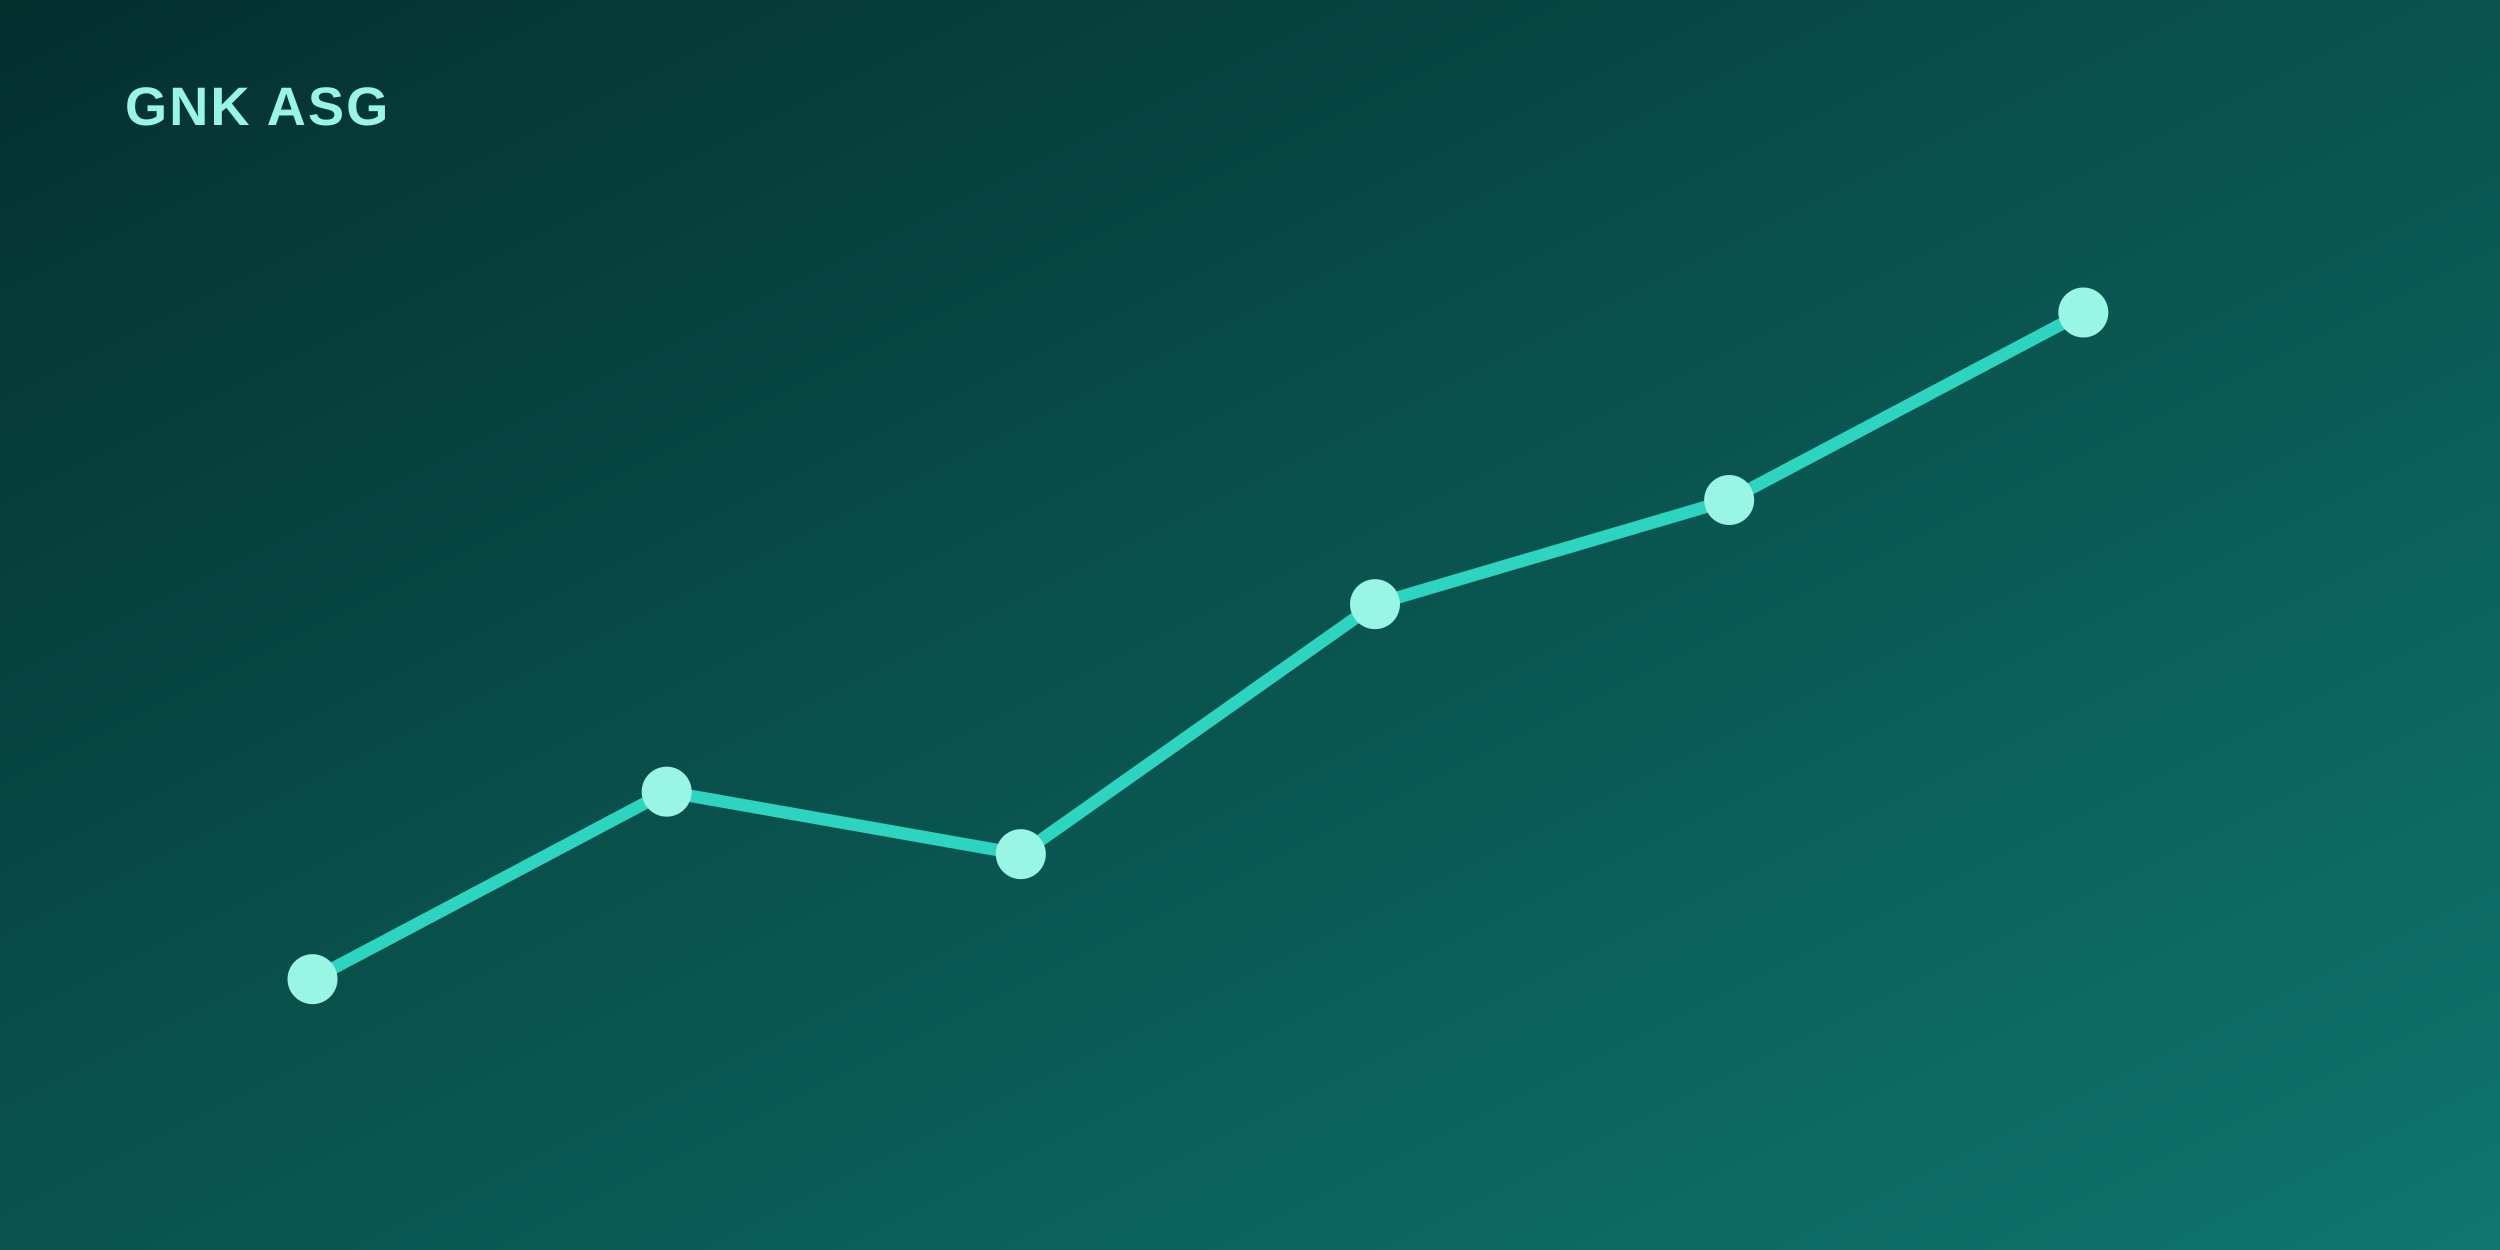
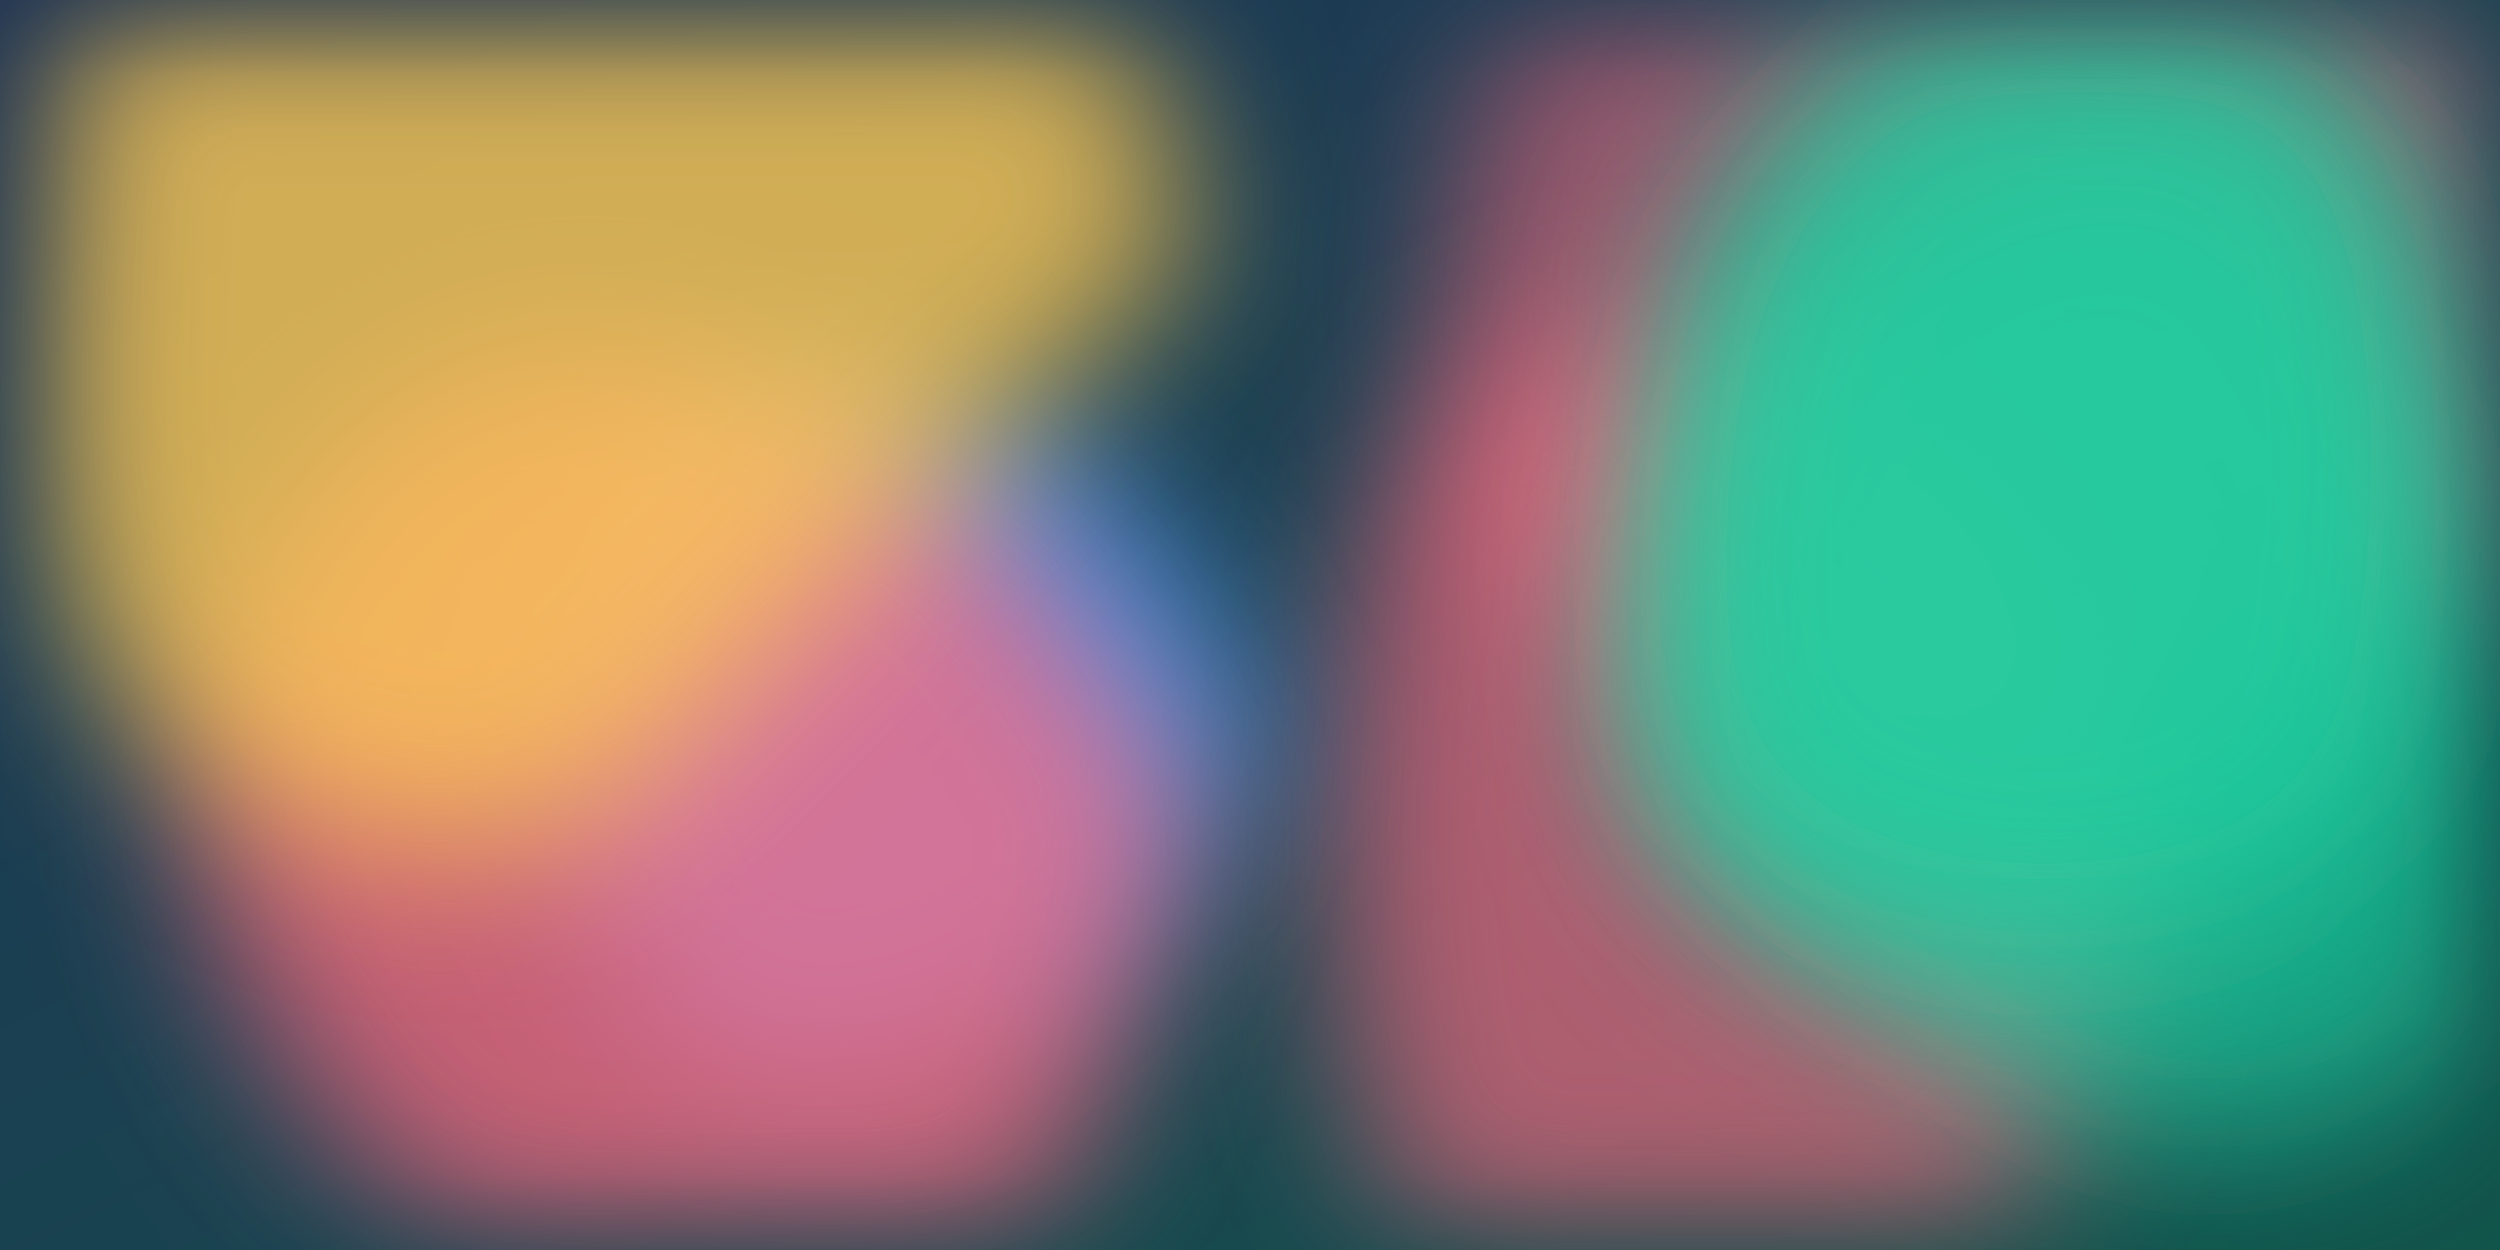
<svg xmlns="http://www.w3.org/2000/svg" viewBox="0 0 1200 600" role="img" aria-labelledby="t6 d6">
  <defs>
-     <linearGradient id="g6" x1="0" y1="0" x2="1" y2="1">
-       <stop stop-color="#042f2e" />
-       <stop offset="1" stop-color="#0f766e" />
+     <linearGradient id="bg6" x1="0" y1="0" x2="1" y2="1">
+       <stop offset="0" stop-color="#54a0ff" stop-opacity="0.25" />
+       <stop offset="1" stop-color="#1dd1a1" stop-opacity="0.35" />
    </linearGradient>
+     <filter id="blur6" x="-50%" y="-50%" width="200%" height="200%">
+       <feGaussianBlur stdDeviation="38" />
+     </filter>
  </defs>
-   <rect width="1200" height="600" fill="url(#g6)" />
-   <g>
-     <polyline points="150,470 320,380 490,410 660,290 830,240 1000,150" fill="none" stroke="#2dd4bf" stroke-width="6" />
-     <circle cx="150" cy="470" r="12" fill="#99f6e4" />
-     <circle cx="320" cy="380" r="12" fill="#99f6e4" />
-     <circle cx="490" cy="410" r="12" fill="#99f6e4" />
-     <circle cx="660" cy="290" r="12" fill="#99f6e4" />
-     <circle cx="830" cy="240" r="12" fill="#99f6e4" />
-     <circle cx="1000" cy="150" r="12" fill="#99f6e4" />
-   </g>
-   <text x="60" y="60" fill="#99f6e4" font-family="Arial" font-size="26" font-weight="700" letter-spacing="1">GNK ASG</text>
+   <rect width="1200" height="600" fill="#0b0f1a" />
+   <rect width="1200" height="600" fill="url(#bg6)" />
+   <path d="M 1320.1 141.0 Q 1320.1 141.0 1230.7 235.2 Q 1141.2 329.4 1037.7 359.5 Q 934.2 389.7 813.3 337.3 Q 692.3 284.9 694.0 141.9 Q 695.8 -1.2 815.8 -50.9 Q 935.9 -100.6 1043.1 -79.7 Q 1150.4 -58.9 1235.3 41.1 Z" fill="#ff6b81" opacity="0.56" filter="url(#blur6)" />
+   <path d="M 1043.3 400.0 Q 1043.3 400.0 1003.1 516.8 Q 962.9 633.6 821.9 644.2 Q 680.9 654.7 652.9 527.4 Q 624.9 400.0 653.1 273.0 Q 681.3 145.9 819.6 160.5 Q 957.9 175.1 1000.6 287.5 Z" fill="#ff6b81" opacity="0.65" filter="url(#blur6)" />
+   <path d="M 608.5 350.0 Q 608.5 350.0 561.9 424.7 Q 515.2 499.3 418.3 517.8 Q 321.5 536.2 282.2 443.1 Q 243.0 350.0 285.8 263.0 Q 328.6 176.0 423.1 186.3 Q 517.6 196.6 563.0 273.3 Z" fill="#54a0ff" opacity="0.82" filter="url(#blur6)" />
+   <path d="M 575.3 388.0 Q 575.3 388.0 534.1 514.4 Q 492.9 640.8 351.9 632.3 Q 210.8 623.9 132.3 506.0 Q 53.7 388.0 129.3 264.9 Q 204.9 141.8 328.4 174.1 Q 451.9 206.3 513.6 297.2 Z" fill="#ff6b81" opacity="0.75" filter="url(#blur6)" />
+   <path d="M 1184.1 317.0 Q 1184.1 317.0 1205.1 406.0 Q 1226.1 494.9 1142.5 533.5 Q 1059.0 572.1 984.4 534.7 Q 909.9 497.3 845.2 449.7 Q 780.4 402.0 787.2 319.5 Q 794.0 236.9 840.3 166.6 Q 886.5 96.2 974.6 68.7 Q 1062.6 41.1 1114.6 115.1 Q 1166.6 189.0 1175.3 253.0 Z" fill="#1dd1a1" opacity="0.66" filter="url(#blur6)" />
+   <path d="M 1180.6 228.0 Q 1180.6 228.0 1170.5 321.2 Q 1160.4 414.4 1067.2 443.0 Q 974.0 471.7 884.8 439.1 Q 795.6 406.4 789.5 317.2 Q 783.4 228.0 802.3 151.6 Q 821.1 75.1 897.6 17.1 Q 974.0 -40.9 1068.6 -1.0 Q 1163.2 38.8 1171.9 133.4 Z" fill="#1dd1a1" opacity="0.78" filter="url(#blur6)" />
+   <path d="M 577.2 123.0 Q 577.2 123.0 490.2 200.1 Q 403.1 277.1 326.1 358.6 Q 249.0 440.0 137.3 393.2 Q 25.6 346.4 22.1 234.7 Q 18.5 123.0 32.7 21.9 Q 46.8 -79.2 147.9 -95.8 Q 249.0 -112.4 374.2 -119.9 Q 499.4 -127.4 538.3 -2.2 Z" fill="#feca57" opacity="0.80" filter="url(#blur6)" />
</svg>
